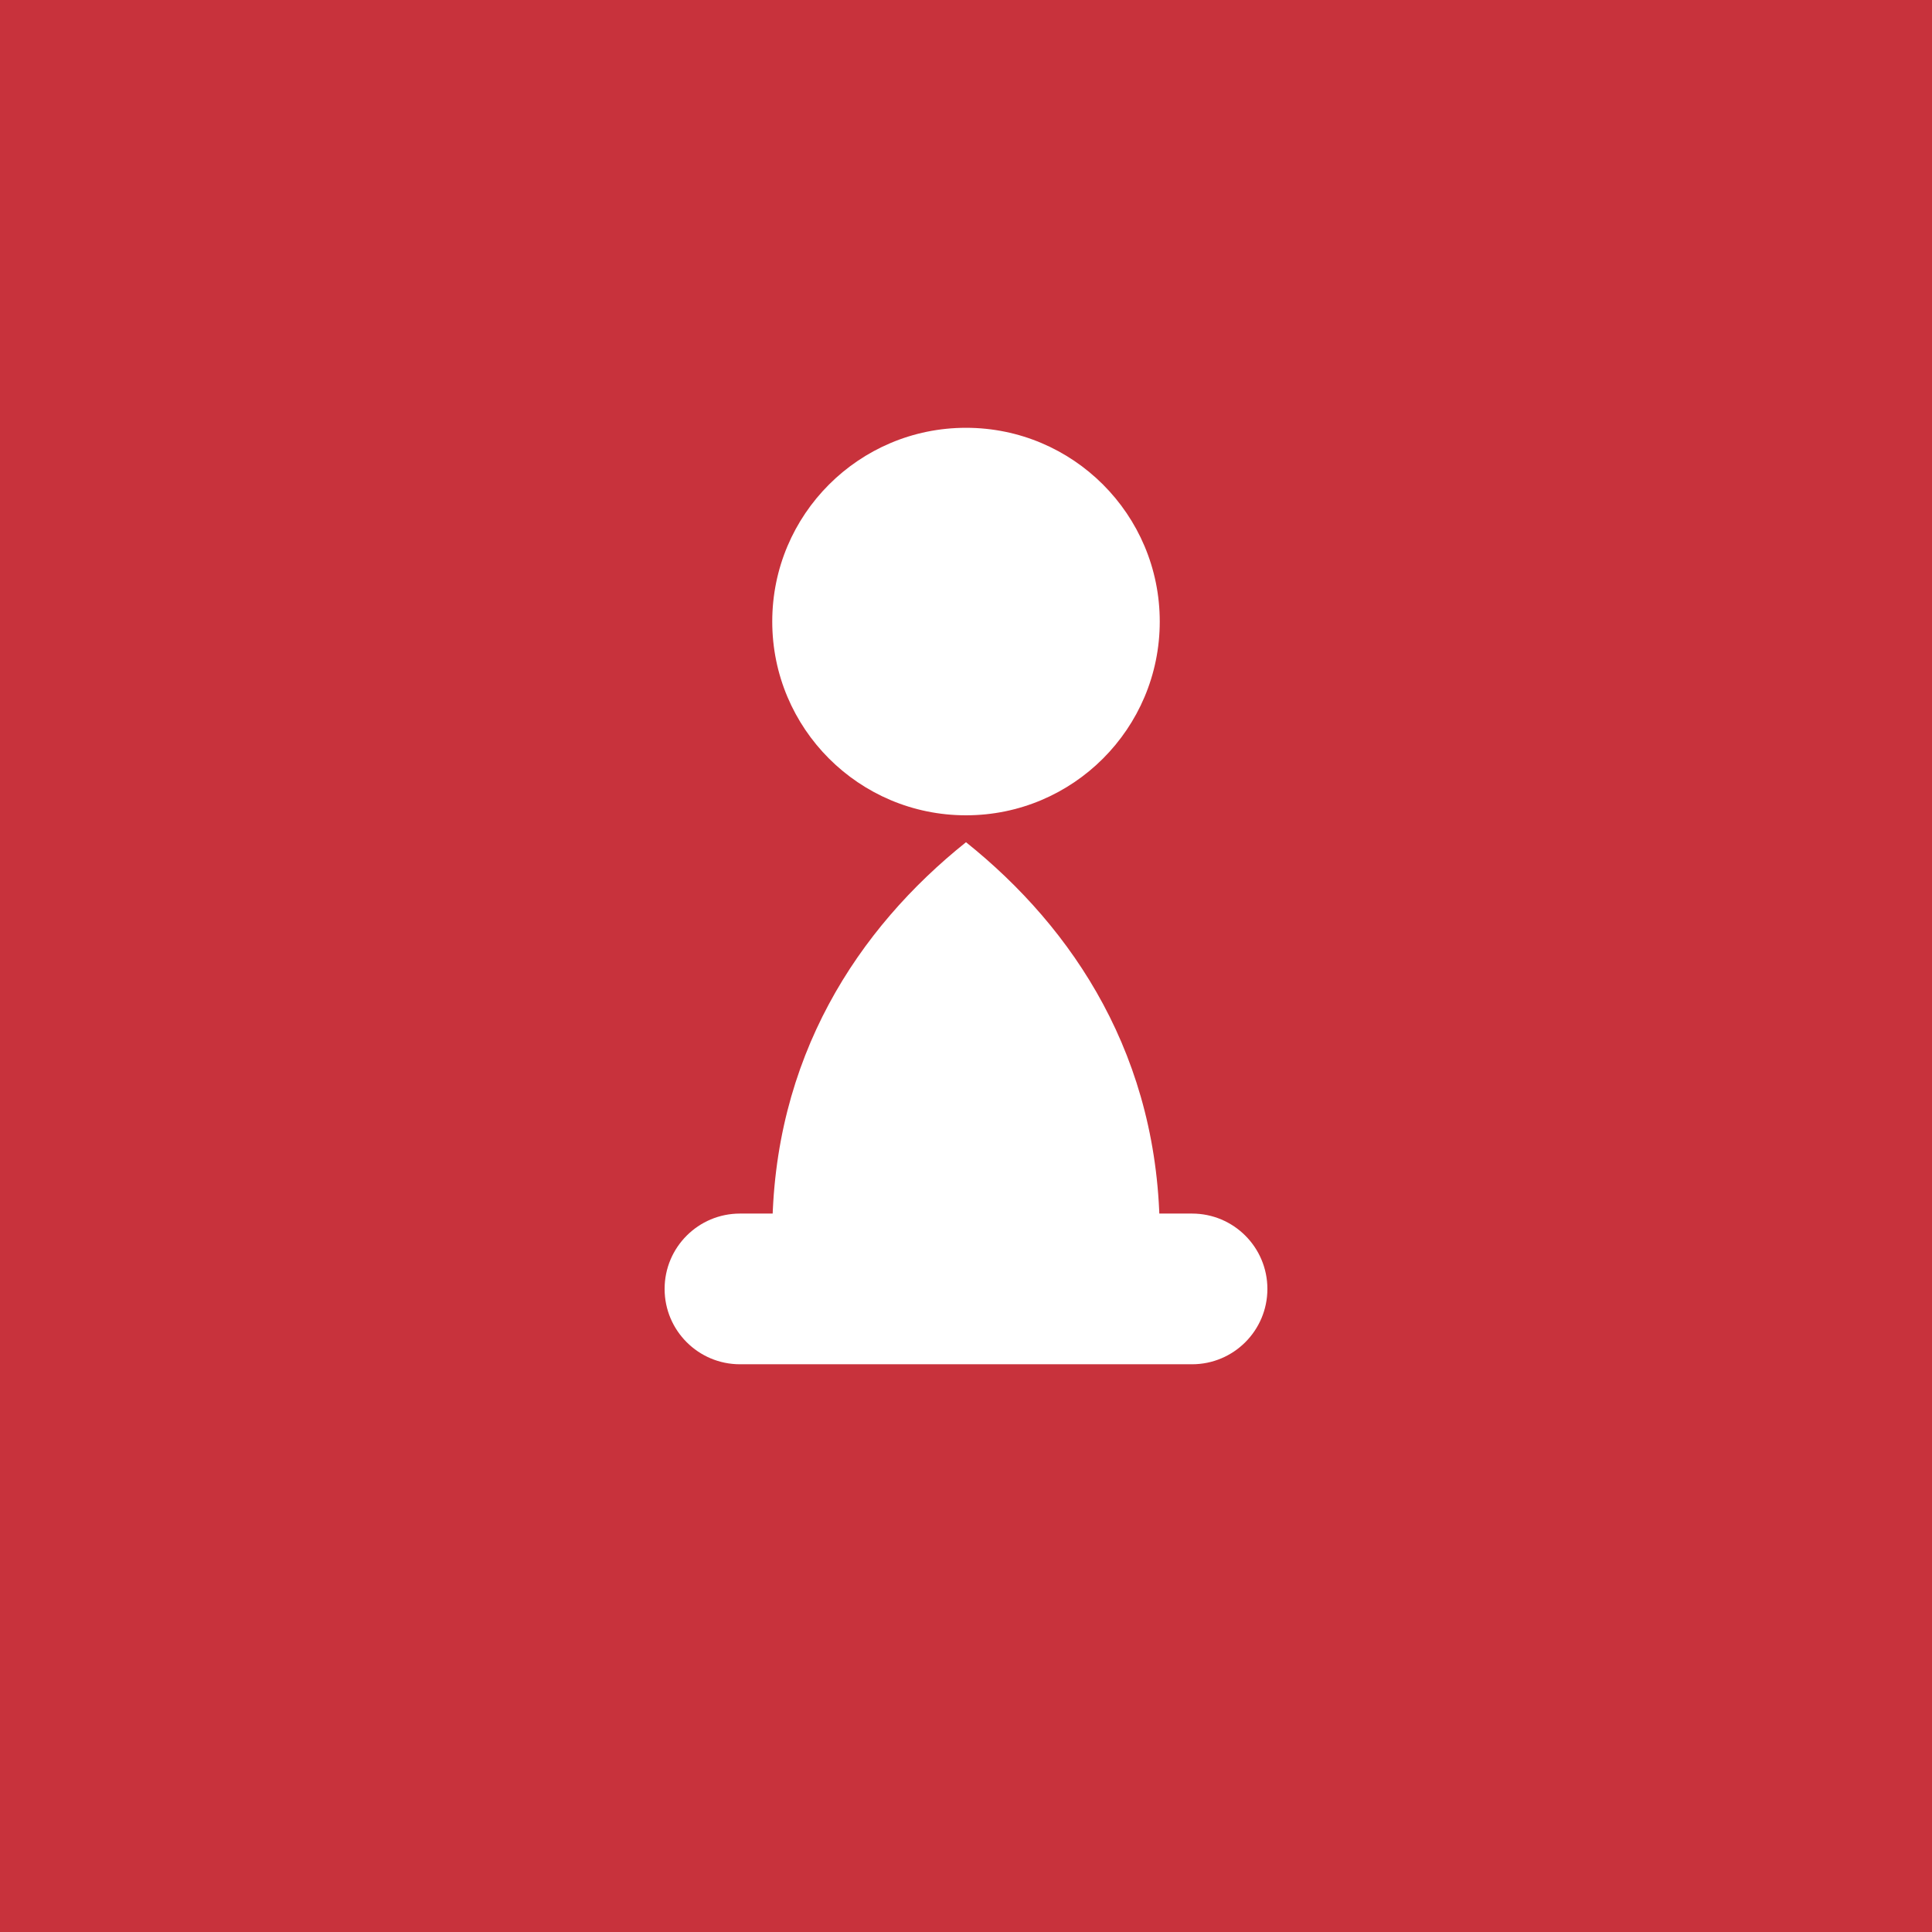
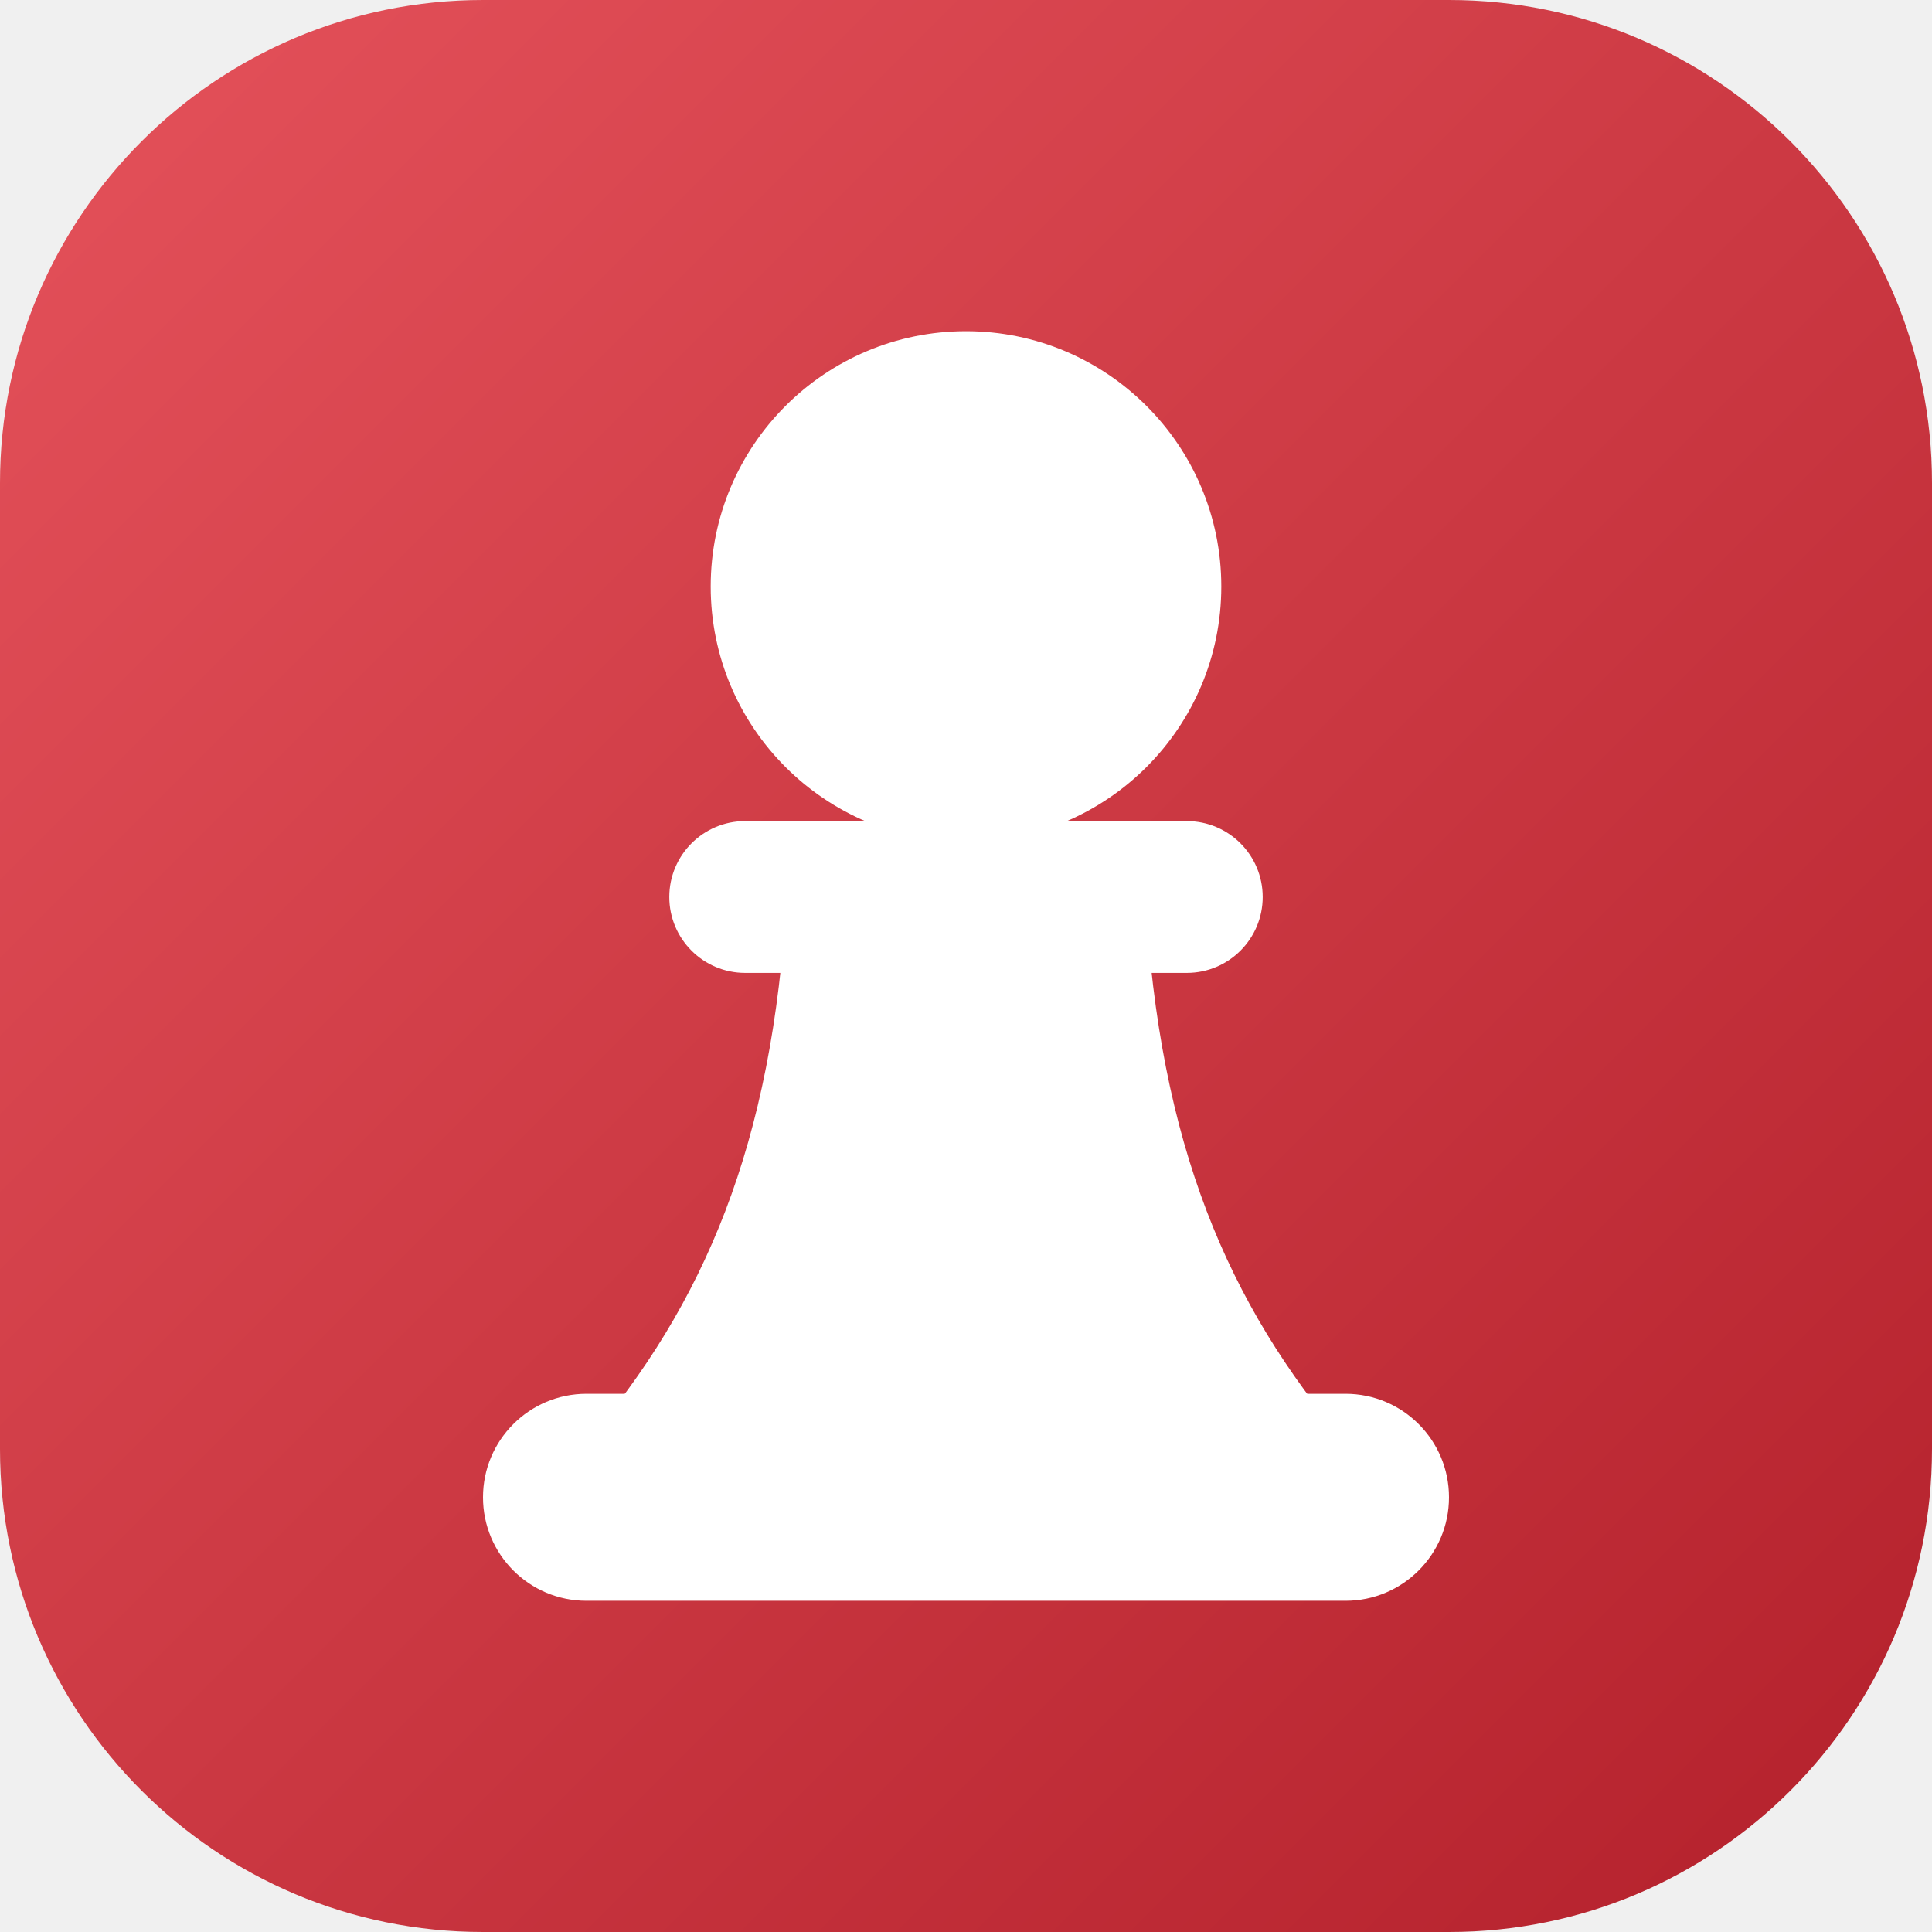
<svg xmlns="http://www.w3.org/2000/svg" viewBox="0 0 28 28">
-   <rect width="28" height="28" fill="#C8323C" />
-   <g transform="translate(14 14) scale(.78) translate(-14 -15.6)">
-     <circle cx="14" cy="9.2" r="3.6" fill="#FFFFFF" />
-     <path d="M10.4 20.6c0-3.3 1.6-5.7 3.6-7.3 2 1.6 3.6 4 3.6 7.3z" fill="#FFFFFF" />
-     <rect x="8.4" y="20.2" width="11.2" height="2.8" rx="1.4" fill="#FFFFFF" />
+   <defs>
+     <linearGradient id="cs-g" x1="0" y1="0" x2="1" y2="1">
+       <stop offset="0" stop-color="#E5525B" />
+       <stop offset="1" stop-color="#B3202B" />
+     </linearGradient>
+   </defs>
+   <rect width="28" height="28" rx="7" fill="url(#cs-g)" />
+   <g fill="#fff">
+     <circle cx="14" cy="8.5" r="3.7" />
+     <rect x="9.7" y="11.9" width="8.6" height="2.2" rx="1.1" />
+     <path d="M11.4 13h5.2c.2 3.6 1.2 5.9 2.9 7.9h-11c1.7-2 2.7-4.3 2.9-7.9z" />
+     <rect x="7" y="20.2" width="14" height="3" rx="1.5" />
  </g>
</svg>
